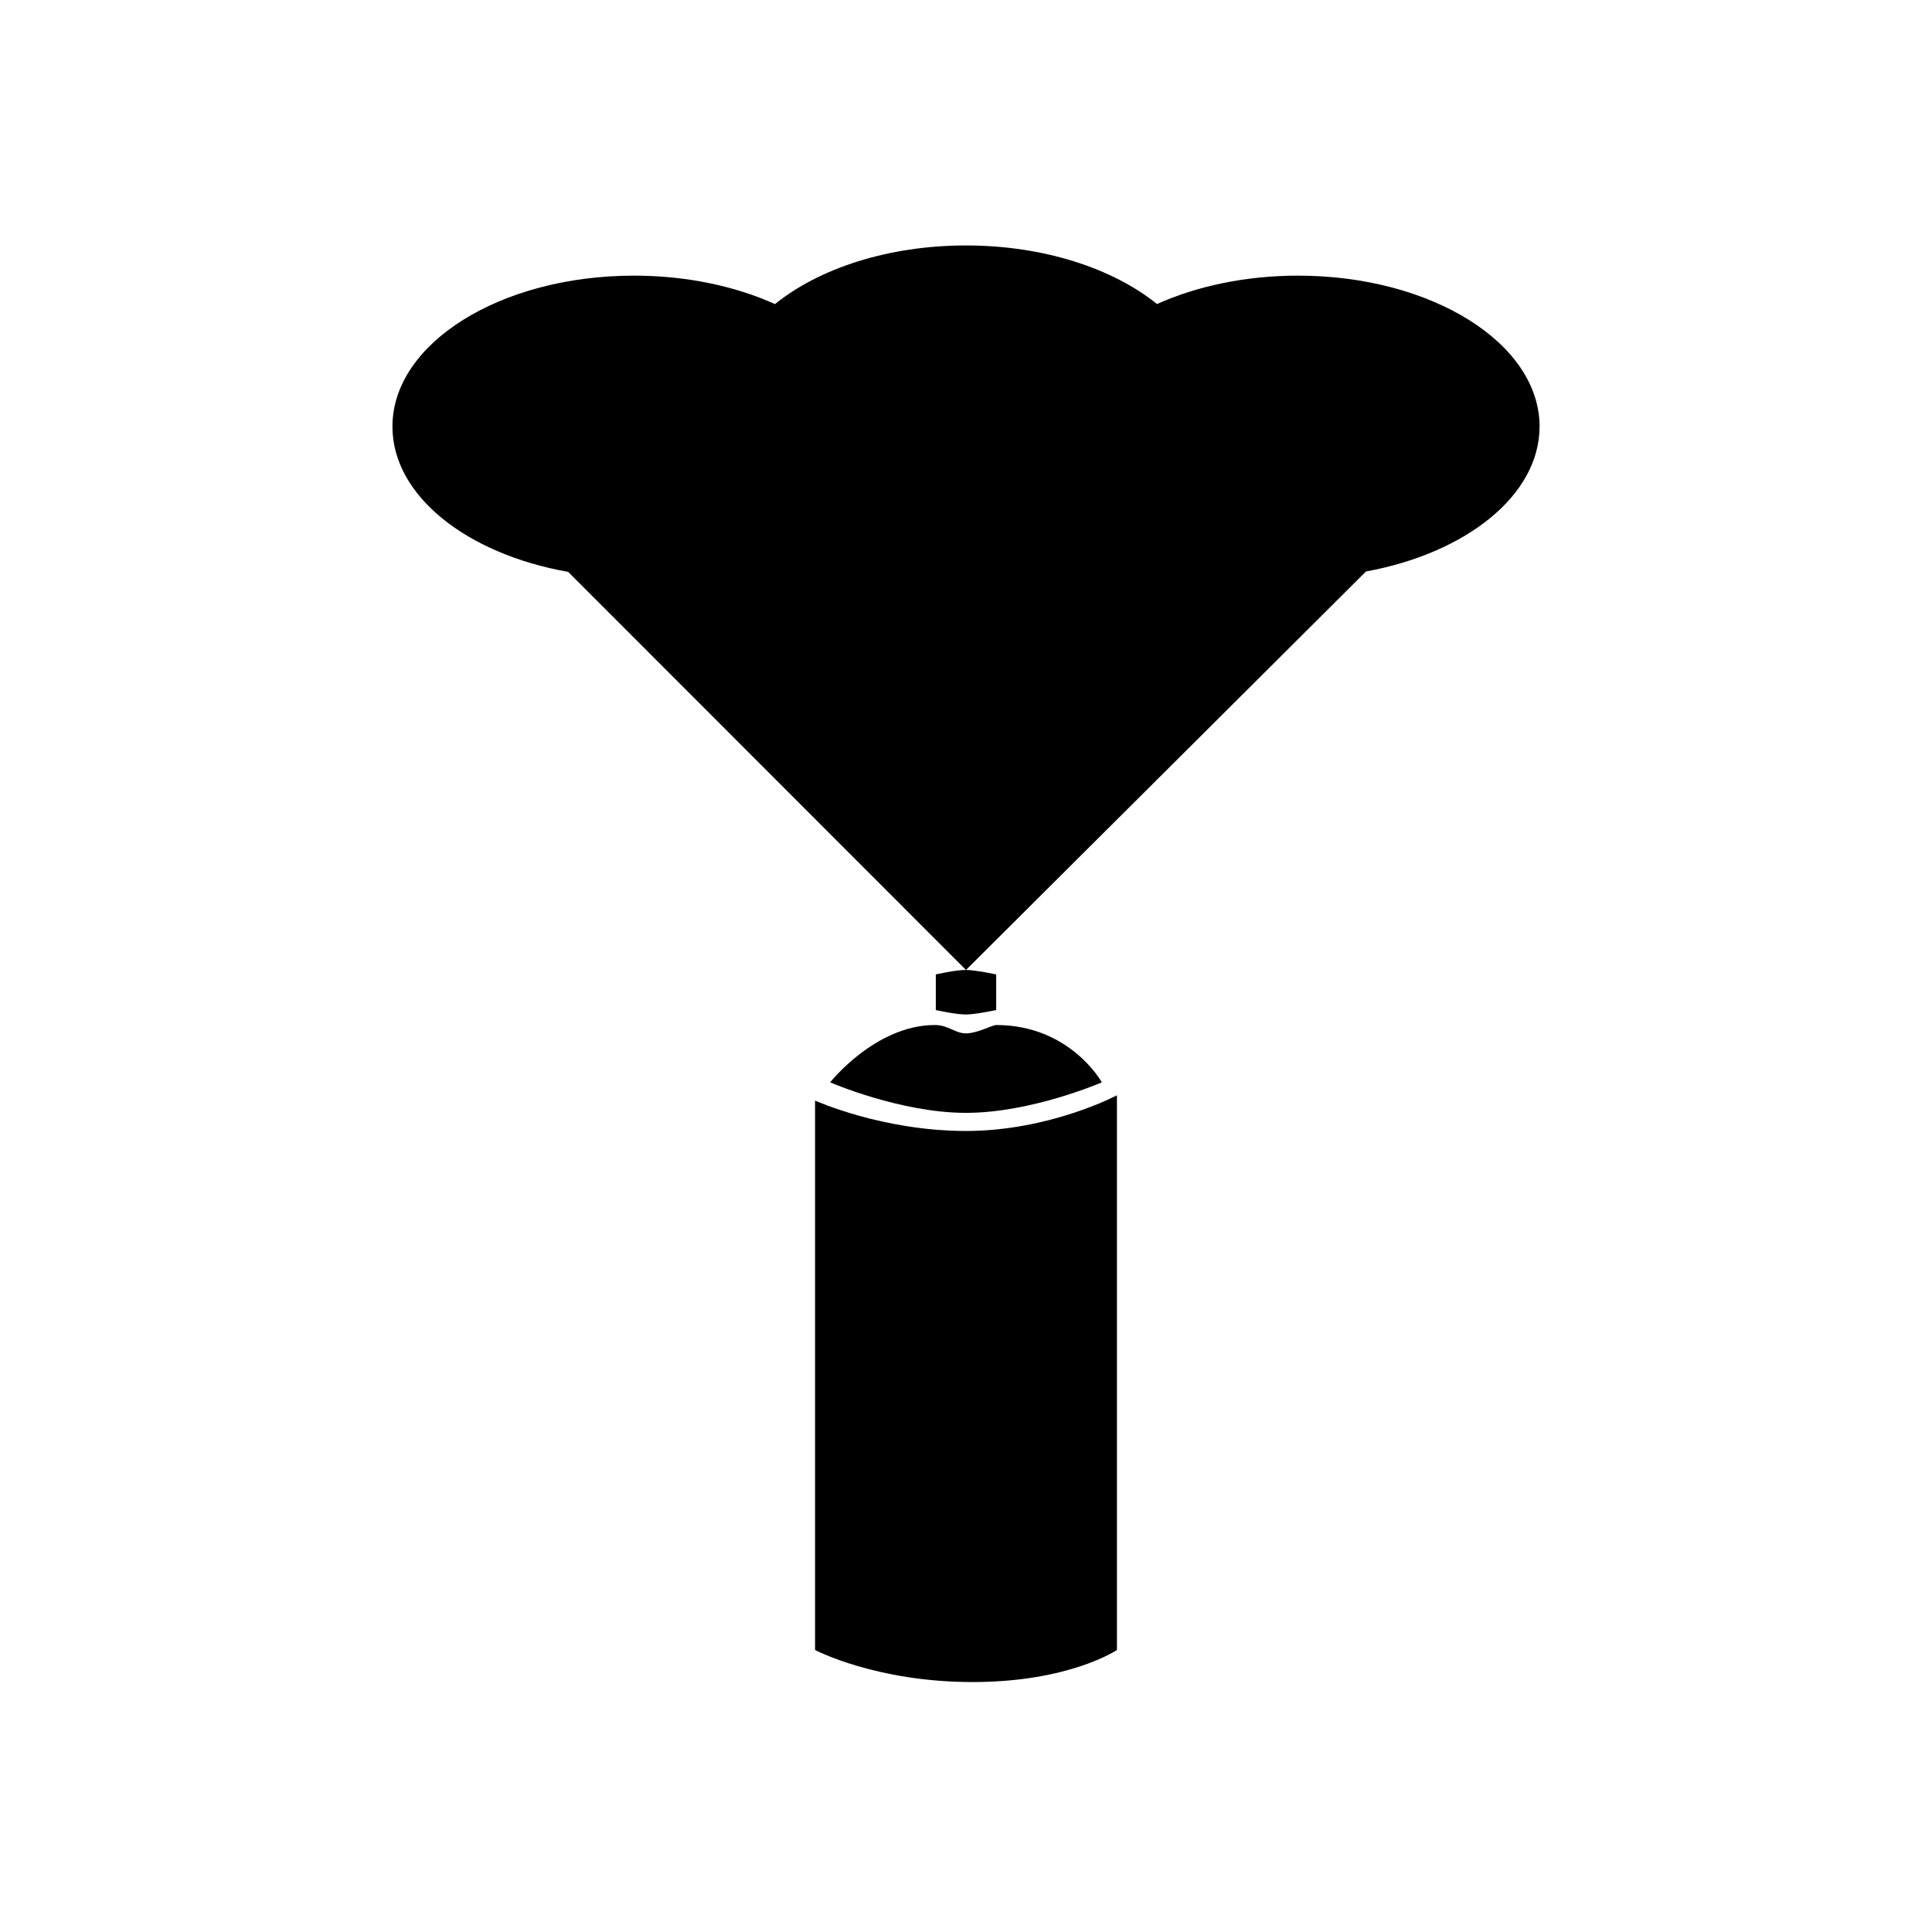
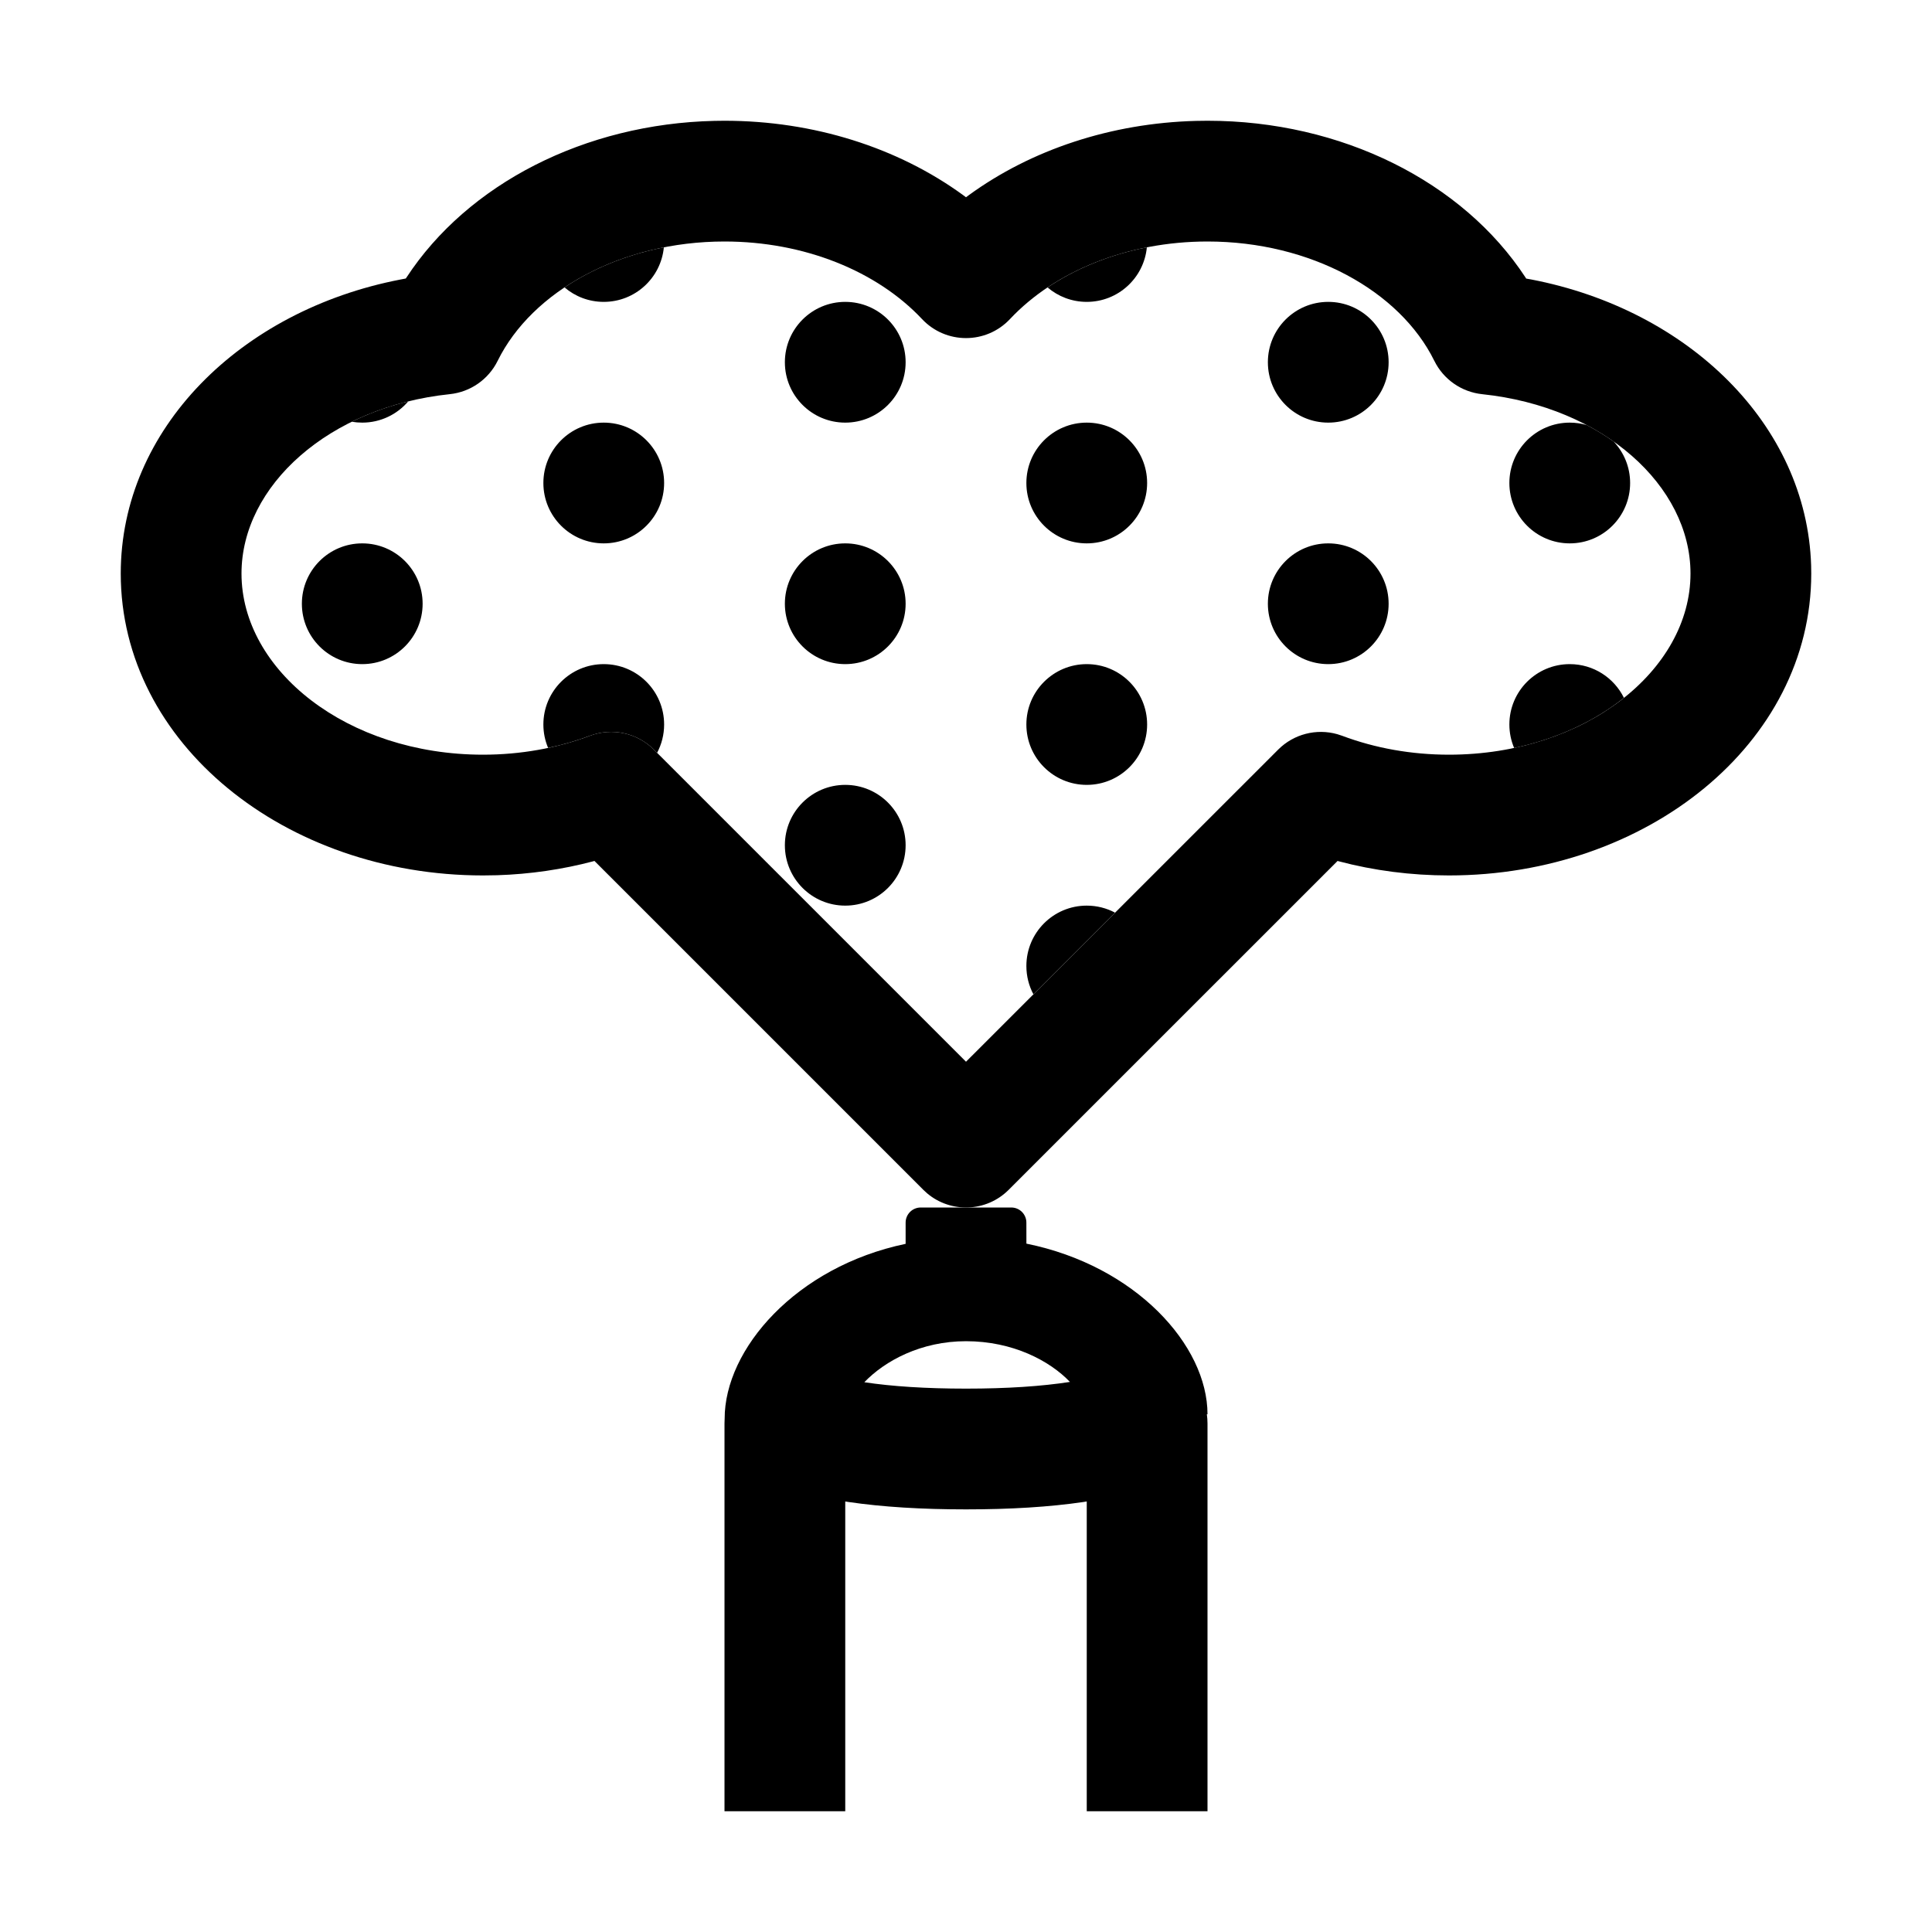
<svg xmlns="http://www.w3.org/2000/svg" width="64px" height="64px" viewBox="0 0 64 64" version="1.1">
  <g id="chemical_fumigants" stroke="none" stroke-width="1" fill="none" fill-rule="evenodd">
-     <path d="M27,54.658 C27,54.658 29.009,55.72 32.22,55.72 C35.431,55.72 37,54.658 37,54.658 L37,36.283 C37,36.283 34.777,37.465 32,37.465 C29.223,37.465 27,36.458 27,36.458 L27,54.658 Z" id="Path-34" fill="#000000" fill-rule="nonzero" />
-     <path d="M27.5,35.854 C27.5,35.854 29.825,36.865 32,36.865 C34.175,36.865 36.5,35.854 36.5,35.854 C36.5,35.854 35.451,33.955 33,33.955 C32.878,33.955 32.364,34.232 32,34.232 C31.636,34.232 31.413,33.955 30.968,33.955 C29,33.955 27.5,35.854 27.5,35.854 Z" id="Path-32" fill="#000000" fill-rule="nonzero" />
-     <path d="M31,33.459 C31,33.459 31.645,33.606 32,33.606 C32.312,33.606 33,33.459 33,33.459 L33,32.279 C33,32.279 32.298,32.131 32,32.131 C31.632,32.131 31,32.279 31,32.279 L31,33.459 Z" id="Path-33" fill="#000000" fill-rule="nonzero" />
-     <path d="M32,8.131 C34.575,8.131 36.865,8.891 38.328,10.072 C39.642,9.48 41.256,9.131 43,9.131 C47.418,9.131 51,11.37 51,14.131 C51,16.404 48.573,18.323 45.25,18.931 L32,32.131 L18.821,18.944 C15.462,18.351 13,16.421 13,14.131 C13,11.37 16.582,9.131 21,9.131 C22.744,9.131 24.358,9.48 25.673,10.073 C27.135,8.891 29.425,8.131 32,8.131 Z" id="Path-57" fill="#000000" fill-rule="nonzero" />
+     <path d="M33.5,40 C33.776,40 34,40.224 34,40.5 L34.001,41.197 C37.622,41.93 40,44.566 40,46.849 L39.978,46.849 C39.992,46.947 40,47.048 40,47.152 L40,60 L36,60 L36,49.737 L35.895,49.755 C34.765,49.921 33.469,50 32,50 C30.531,50 29.235,49.921 28.105,49.755 L28,49.738 L28,60 L24,60 L24,47.152 C24,47.101 24.002,47.051 24.005,47.001 C24,44.689 26.372,41.961 30,41.204 L30,40.5 C30,40.224 30.224,40 30.5,40 L33.5,40 Z M32,44.429 C30.513,44.429 29.316,45.076 28.632,45.788 C29.544,45.926 30.67,46 32,46 C33.366,46 34.517,45.922 35.443,45.778 C34.778,45.081 33.556,44.429 32,44.429 Z" id="Combined-Shape" fill="#000000" fill-rule="nonzero" />
+     <path d="M40,4 C44.428,4 48.452,6.009 50.536,9.194 L50.556,9.228 L50.735,9.26 C55.929,10.263 59.85,14.063 59.996,18.73 L60,19 C60,24.633 54.542,29 48,29 C46.745,29 45.514,28.84 44.343,28.53 L44.309,28.52 L33.414,39.414 C32.674,40.154 31.499,40.193 30.713,39.531 L30.586,39.414 L19.691,28.519 L19.658,28.53 C18.633,28.801 17.562,28.958 16.47,28.993 L16,29 C9.458,29 4,24.633 4,19 C4,14.21 7.971,10.282 13.264,9.26 L13.442,9.226 L13.464,9.194 C15.497,6.088 19.373,4.101 23.669,4.004 L24,4 C26.954,4 29.746,4.891 31.905,6.464 L32,6.535 L32.095,6.464 C34.16,4.96 36.805,4.079 39.616,4.005 L40,4 Z M40,8 C37.352,8 34.947,8.983 33.458,10.568 C32.668,11.41 31.332,11.41 30.542,10.568 C29.053,8.983 26.648,8 24,8 C20.582,8 17.626,9.64 16.486,11.952 C16.182,12.568 15.583,12.986 14.9,13.057 C10.894,13.476 8,16.094 8,19 C8,22.203 11.496,25 16,25 C17.248,25 18.451,24.783 19.542,24.373 C20.277,24.097 21.105,24.276 21.66,24.831 L32,35.171 L42.342,24.831 C42.857,24.316 43.607,24.125 44.3,24.321 L44.459,24.373 C45.55,24.783 46.752,25 48,25 C52.504,25 56,22.203 56,19 C56,16.093 53.106,13.476 49.1,13.058 C48.416,12.986 47.817,12.569 47.513,11.952 C46.374,9.64 43.418,8 40,8 Z" id="Path" fill="#000000" fill-rule="nonzero" />
+     <path d="M36,30 C36.339,30 36.658,30.084 36.938,30.233 L34.233,32.938 C34.084,32.658 34,32.339 34,32 C34,30.895 34.895,30 36,30 Z M28,26 C29.105,26 30,26.895 30,28 C30,29.105 29.105,30 28,30 C26.895,30 26,29.105 26,28 C26,26.895 26.895,26 28,26 Z M36,22 C37.105,22 38,22.895 38,24 C38,25.105 37.105,26 36,26 C34.895,26 34,25.105 34,24 C34,22.895 34.895,22 36,22 Z M20,22 C21.105,22 22,22.895 22,24 C22,24.339 21.916,24.658 21.767,24.938 L21.66,24.831 C21.105,24.276 20.277,24.097 19.542,24.373 C19.097,24.54 18.634,24.675 18.157,24.776 C18.056,24.537 18,24.275 18,24 C18,22.895 18.895,22 20,22 Z M52,22 C52.788,22 53.469,22.455 53.795,23.117 C52.821,23.892 51.574,24.478 50.158,24.778 C50.056,24.539 50,24.276 50,24 C50,22.895 50.895,22 52,22 Z M12,18 C13.105,18 14,18.895 14,20 C14,21.105 13.105,22 12,22 C10.895,22 10,21.105 10,20 C10,18.895 10.895,18 12,18 Z M28,18 C29.105,18 30,18.895 30,20 C30,21.105 29.105,22 28,22 C26.895,22 26,21.105 26,20 C26,18.895 26.895,18 28,18 Z M44,18 C45.105,18 46,18.895 46,20 C46,21.105 45.105,22 44,22 C42.895,22 42,21.105 42,20 C42,18.895 42.895,18 44,18 Z M20,14 C21.105,14 22,14.895 22,16 C22,17.105 21.105,18 20,18 C18.895,18 18,17.105 18,16 C18,14.895 18.895,14 20,14 Z M36,14 C37.105,14 38,14.895 38,16 C38,17.105 37.105,18 36,18 C34.895,18 34,17.105 34,16 C34,14.895 34.895,14 36,14 Z M52,14 C52.194,14 52.381,14.028 52.559,14.079 C52.874,14.245 53.173,14.427 53.452,14.624 C53.791,14.983 54,15.467 54,16 C54,17.105 53.105,18 52,18 C50.895,18 50,17.105 50,16 C50,14.895 50.895,14 52,14 Z M13.522,13.298 C13.155,13.727 12.609,14 12,14 C11.883,14 11.768,13.99 11.656,13.971 C12.173,13.716 12.732,13.506 13.328,13.346 Z M28,10 C29.105,10 30,10.895 30,12 C30,13.105 29.105,14 28,14 C26.895,14 26,13.105 26,12 C26,10.895 26.895,10 28,10 Z M44,10 C45.105,10 46,10.895 46,12 C46,13.105 45.105,14 44,14 C42.895,14 42,13.105 42,12 C42,10.895 42.895,10 44,10 Z M21.991,8.195 C21.893,9.208 21.039,10 20,10 C19.504,10 19.051,9.82 18.701,9.521 C19.61,8.913 20.701,8.46 21.9,8.212 Z M37.991,8.195 C37.893,9.208 37.039,10 36,10 C35.505,10 35.052,9.82 34.702,9.522 C35.583,8.932 36.625,8.493 37.762,8.241 Z" id="Combined-Shape" fill="#000000" />
  </g>
</svg>
